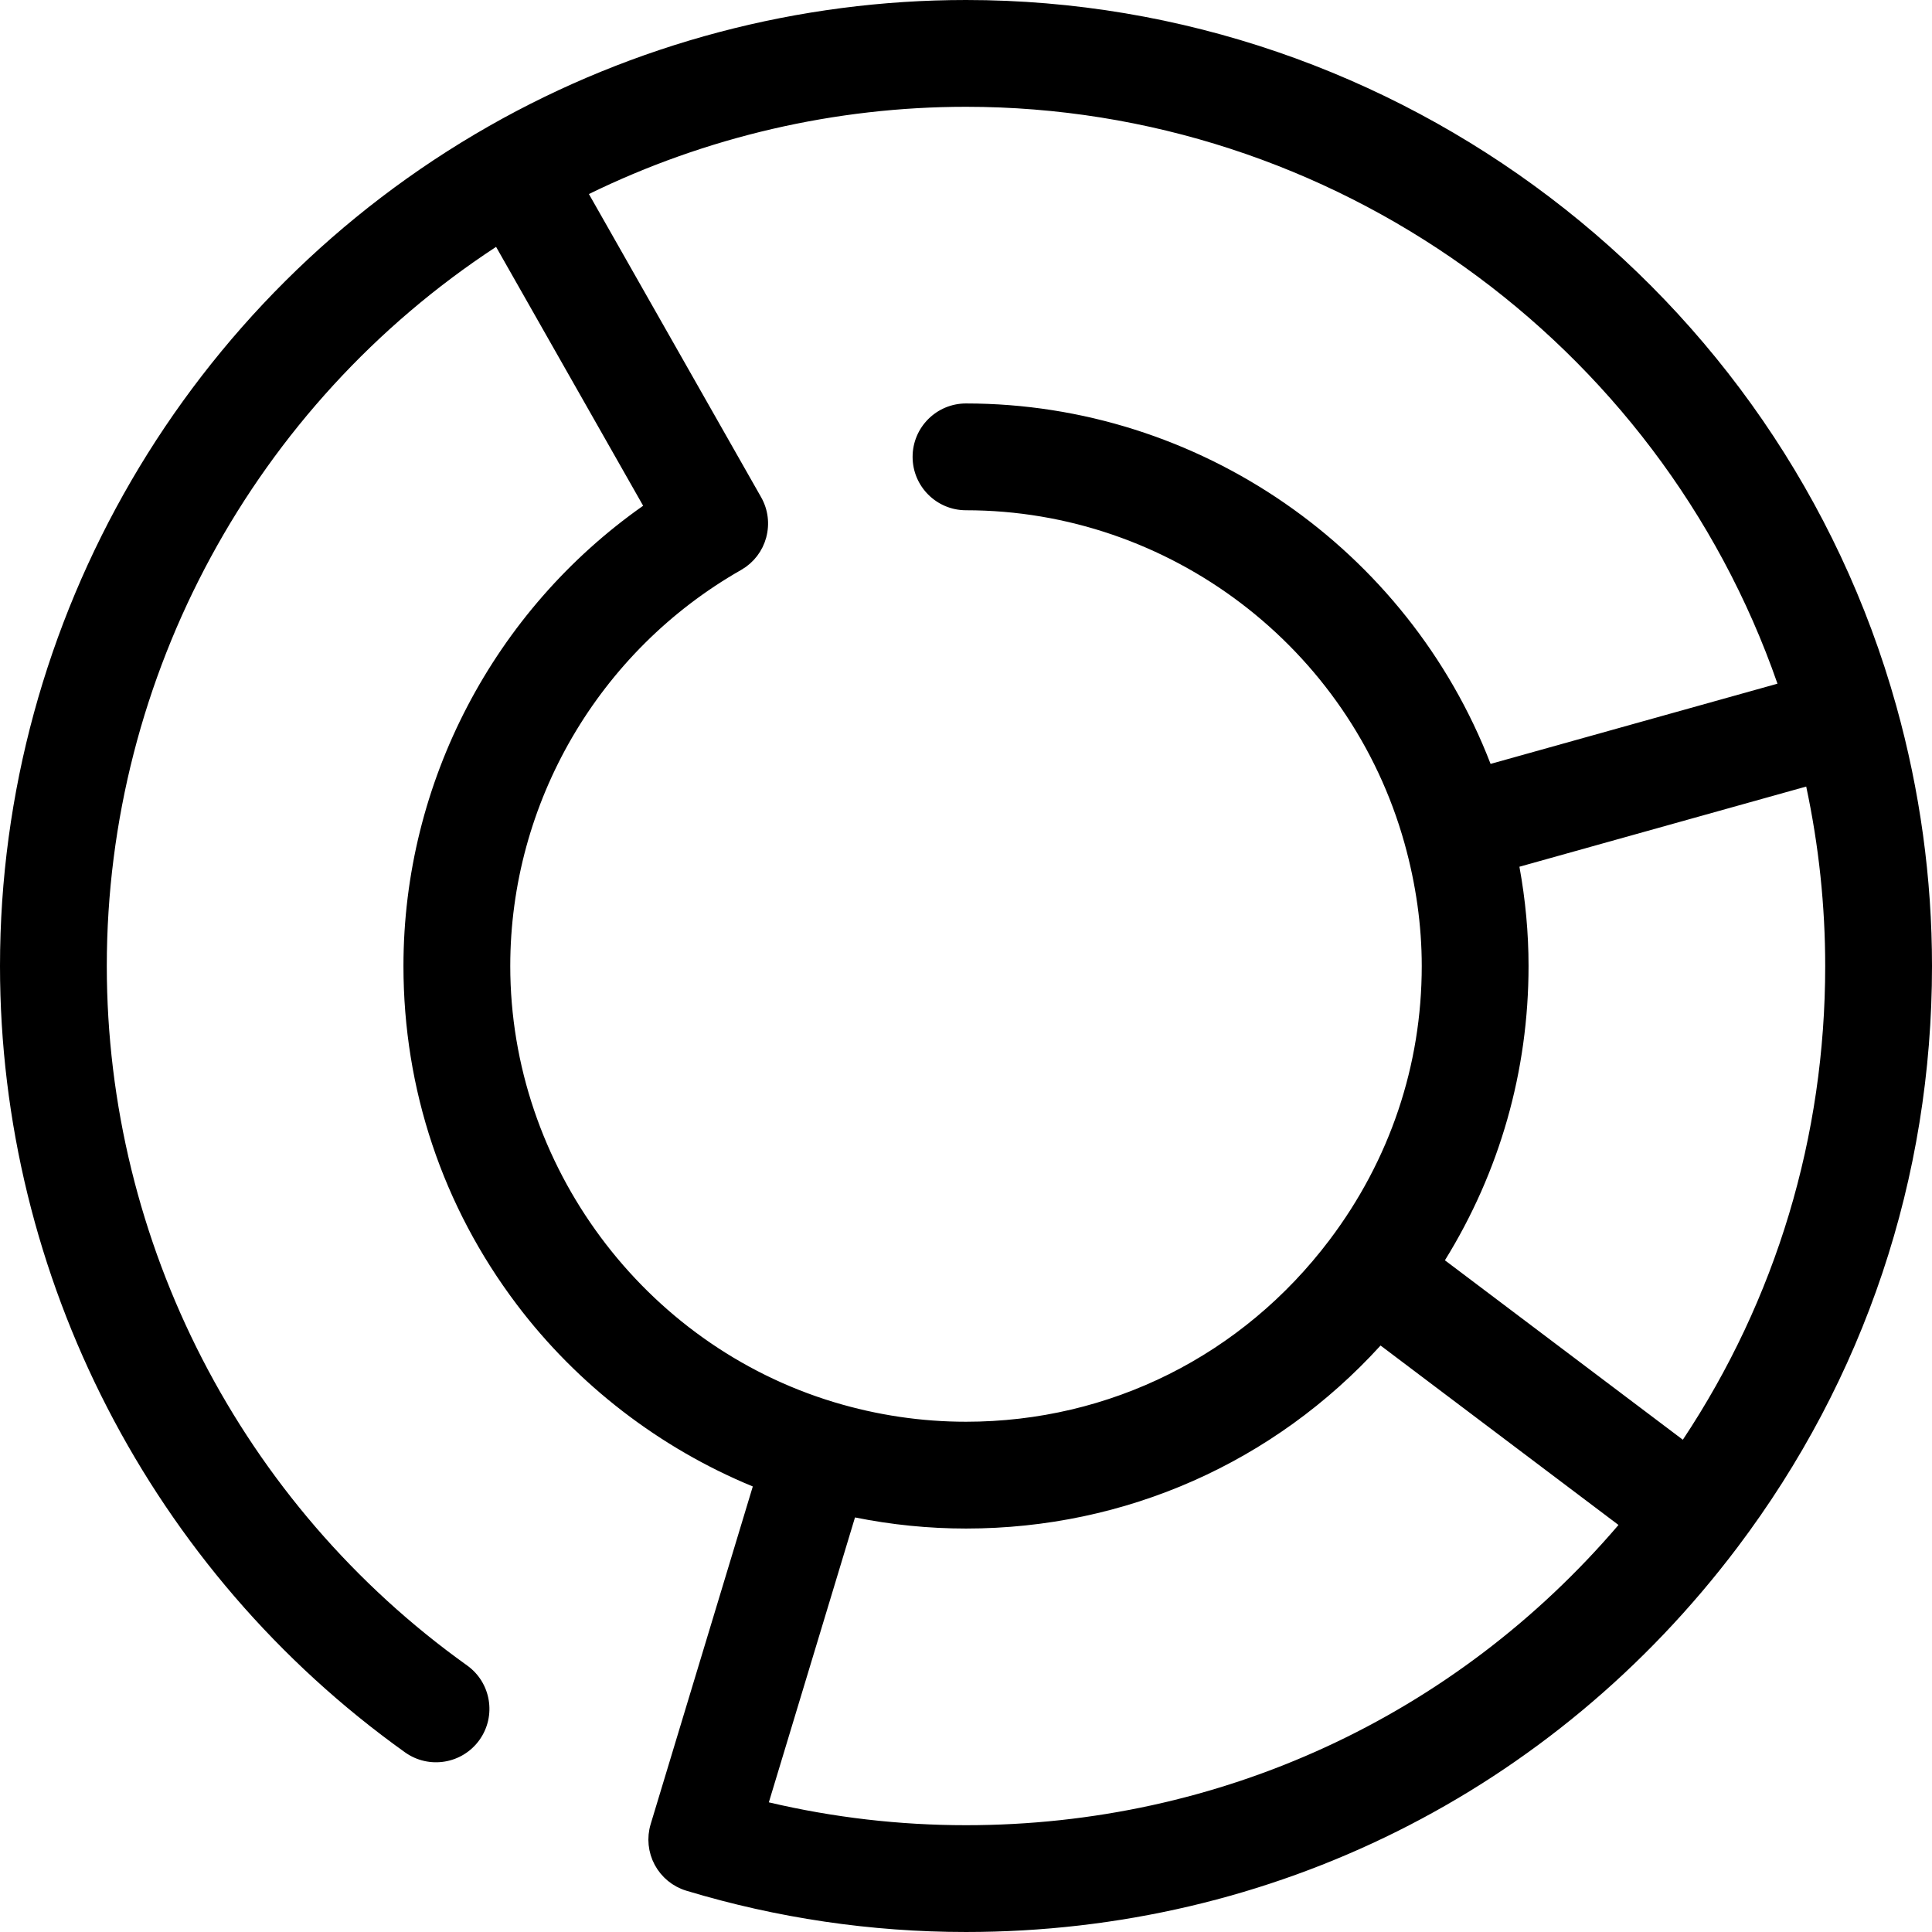
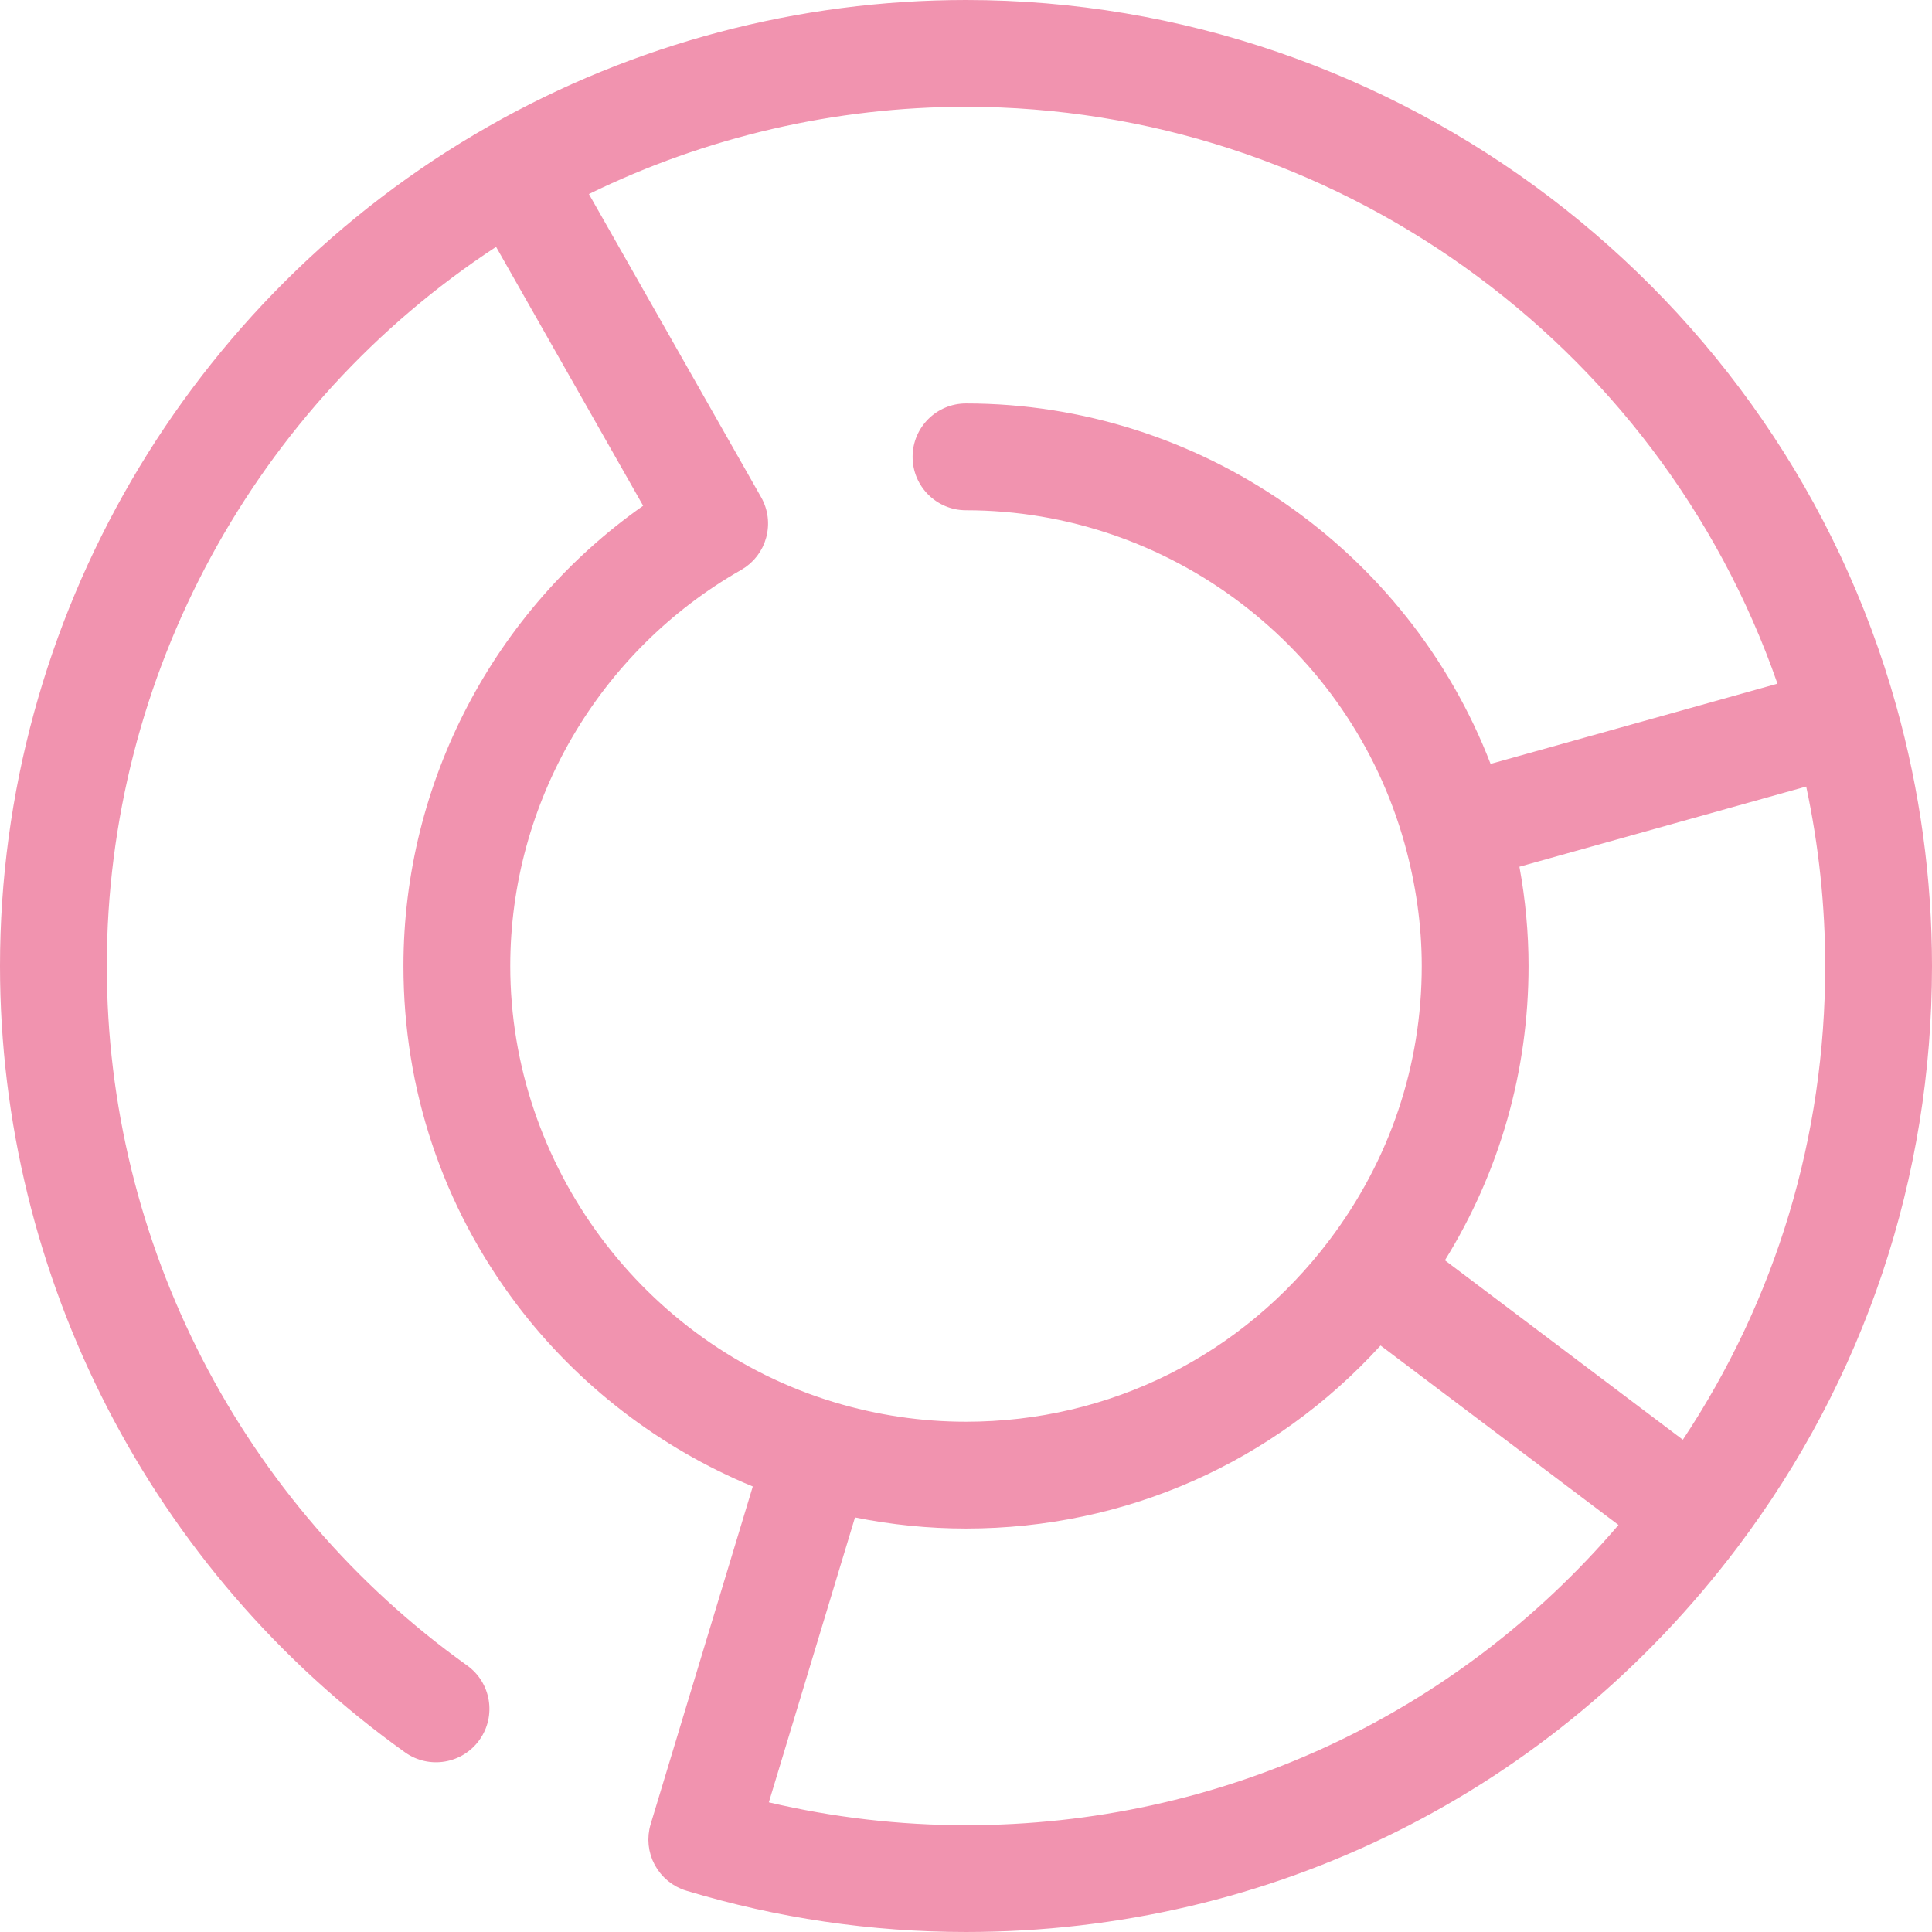
- <svg xmlns="http://www.w3.org/2000/svg" version="1.1" id="Capa_1" x="0px" y="0px" viewBox="0 0 271.354 271.354" style="enable-background:new 0 0 271.354 271.354;" xml:space="preserve">
+ <svg xmlns="http://www.w3.org/2000/svg" version="1.1" id="Capa_1" x="0px" y="0px" viewBox="0 0 271.354 271.354" style="enable-background:new 0 0 271.354 271.354;" xml:space="preserve" fill="#f193af">
  <path d="M266.339,99.151c0-0.001-0.001-0.002-0.001-0.003C250.049,40.771,196.319,0,135.677,0c-23.477,0-46.648,6.127-67.013,17.72  l-0.001,0.001C26.311,41.832,0,87.03,0,135.677c0,43.71,21.264,84.996,56.881,110.441c3.369,2.408,8.054,1.629,10.462-1.743  c2.408-3.371,1.628-8.055-1.743-10.462C33.917,211.278,15,174.554,15,135.677c0-40.759,20.771-78.798,54.676-101.004l20.655,36.361  c-20.935,14.71-33.665,38.848-33.665,64.643c0,17.307,5.496,33.738,15.896,47.518c8.534,11.31,20.129,20.212,33.17,25.583  l-14.345,47.428c-0.073,0.241-0.133,0.484-0.181,0.728c-0.034,0.173-0.055,0.346-0.076,0.519c-0.009,0.07-0.023,0.139-0.03,0.209  c-0.02,0.207-0.027,0.414-0.029,0.62c0,0.037-0.005,0.075-0.005,0.112c0,0.21,0.014,0.418,0.032,0.625  c0.003,0.036,0.002,0.071,0.006,0.107c0.02,0.196,0.052,0.39,0.087,0.583c0.009,0.048,0.013,0.097,0.022,0.144  c0.035,0.172,0.081,0.341,0.128,0.509c0.019,0.068,0.032,0.138,0.053,0.205c0.044,0.144,0.1,0.285,0.152,0.426  c0.033,0.089,0.061,0.179,0.097,0.267c0.054,0.13,0.119,0.255,0.181,0.382c0.044,0.092,0.083,0.186,0.131,0.276  c0.046,0.086,0.101,0.165,0.15,0.249c0.074,0.126,0.145,0.254,0.226,0.375c0.05,0.075,0.107,0.144,0.16,0.217  c0.091,0.126,0.18,0.254,0.279,0.374c0.045,0.055,0.095,0.104,0.141,0.158c0.115,0.132,0.229,0.264,0.354,0.388  c0.037,0.037,0.078,0.07,0.116,0.107c0.139,0.133,0.279,0.264,0.428,0.387c0.033,0.027,0.069,0.051,0.103,0.077  c0.157,0.125,0.316,0.246,0.485,0.359c0.045,0.03,0.093,0.055,0.139,0.084c0.159,0.102,0.32,0.202,0.488,0.292  c0.093,0.05,0.191,0.091,0.287,0.137c0.125,0.06,0.248,0.125,0.377,0.178c0.232,0.096,0.469,0.182,0.711,0.255  c12.736,3.847,25.952,5.798,39.28,5.798c42.923,0,82.403-19.675,108.316-53.981c17.899-23.698,27.36-51.948,27.36-81.696  C271.354,123.363,269.667,111.074,266.339,99.151z M71.667,135.677c0-22.924,12.423-44.238,32.422-55.625  c0.113-0.064,0.217-0.138,0.325-0.208c0.106-0.068,0.217-0.131,0.318-0.203c0.112-0.08,0.214-0.168,0.32-0.253  c0.09-0.072,0.185-0.139,0.271-0.214c0.1-0.087,0.19-0.183,0.284-0.275c0.083-0.081,0.171-0.157,0.25-0.241  c0.095-0.101,0.179-0.21,0.268-0.316c0.068-0.082,0.142-0.159,0.206-0.243c0.079-0.103,0.147-0.212,0.22-0.318  c0.064-0.094,0.134-0.185,0.194-0.281c0.057-0.092,0.104-0.188,0.157-0.282c0.066-0.116,0.136-0.231,0.195-0.35  c0.041-0.082,0.072-0.167,0.109-0.25c0.062-0.136,0.126-0.271,0.179-0.411c0.021-0.055,0.035-0.112,0.055-0.167  c0.061-0.171,0.121-0.342,0.169-0.517c0.007-0.026,0.011-0.052,0.018-0.078c0.482-1.829,0.281-3.841-0.728-5.615L82.713,27.254  C99.145,19.219,117.306,15,135.677,15c51.424,0,97.259,32.961,113.974,81.026l-40.296,11.265  c-11.619-30.149-40.919-50.624-73.678-50.624c-4.143,0-7.5,3.358-7.5,7.5s3.357,7.5,7.5,7.5c28.576,0,53.903,19.24,61.593,46.787  c1.604,5.749,2.418,11.544,2.418,17.223c0,13.956-4.482,27.265-12.963,38.491c-0.001,0.001-0.001,0.002-0.002,0.003  c-12.251,16.216-30.856,25.516-51.046,25.516c-6.257,0-12.492-0.925-18.531-2.749C90.369,188.849,71.667,163.658,71.667,135.677z   M135.677,256.354c-9.347,0-18.632-1.078-27.692-3.211l11.683-38.629l0.419-1.387c5.137,1.036,10.355,1.56,15.59,1.56  c22.428,0,43.266-9.283,58.226-25.705l33.418,25.203C204.337,241.078,171.342,256.354,135.677,256.354z M236.36,202.215  l-33.418-25.203c7.707-12.448,11.746-26.596,11.746-41.335c0-4.62-0.43-9.286-1.282-13.943l40.28-11.261  c1.772,8.297,2.668,16.744,2.668,25.204C256.354,159.62,249.464,182.471,236.36,202.215z" />
  <g>
</g>
  <g>
</g>
  <g>
</g>
  <g>
</g>
  <g>
</g>
  <g>
</g>
  <g>
</g>
  <g>
</g>
  <g>
</g>
  <g>
</g>
  <g>
</g>
  <g>
</g>
  <g>
</g>
  <g>
</g>
  <g>
</g>
</svg>
